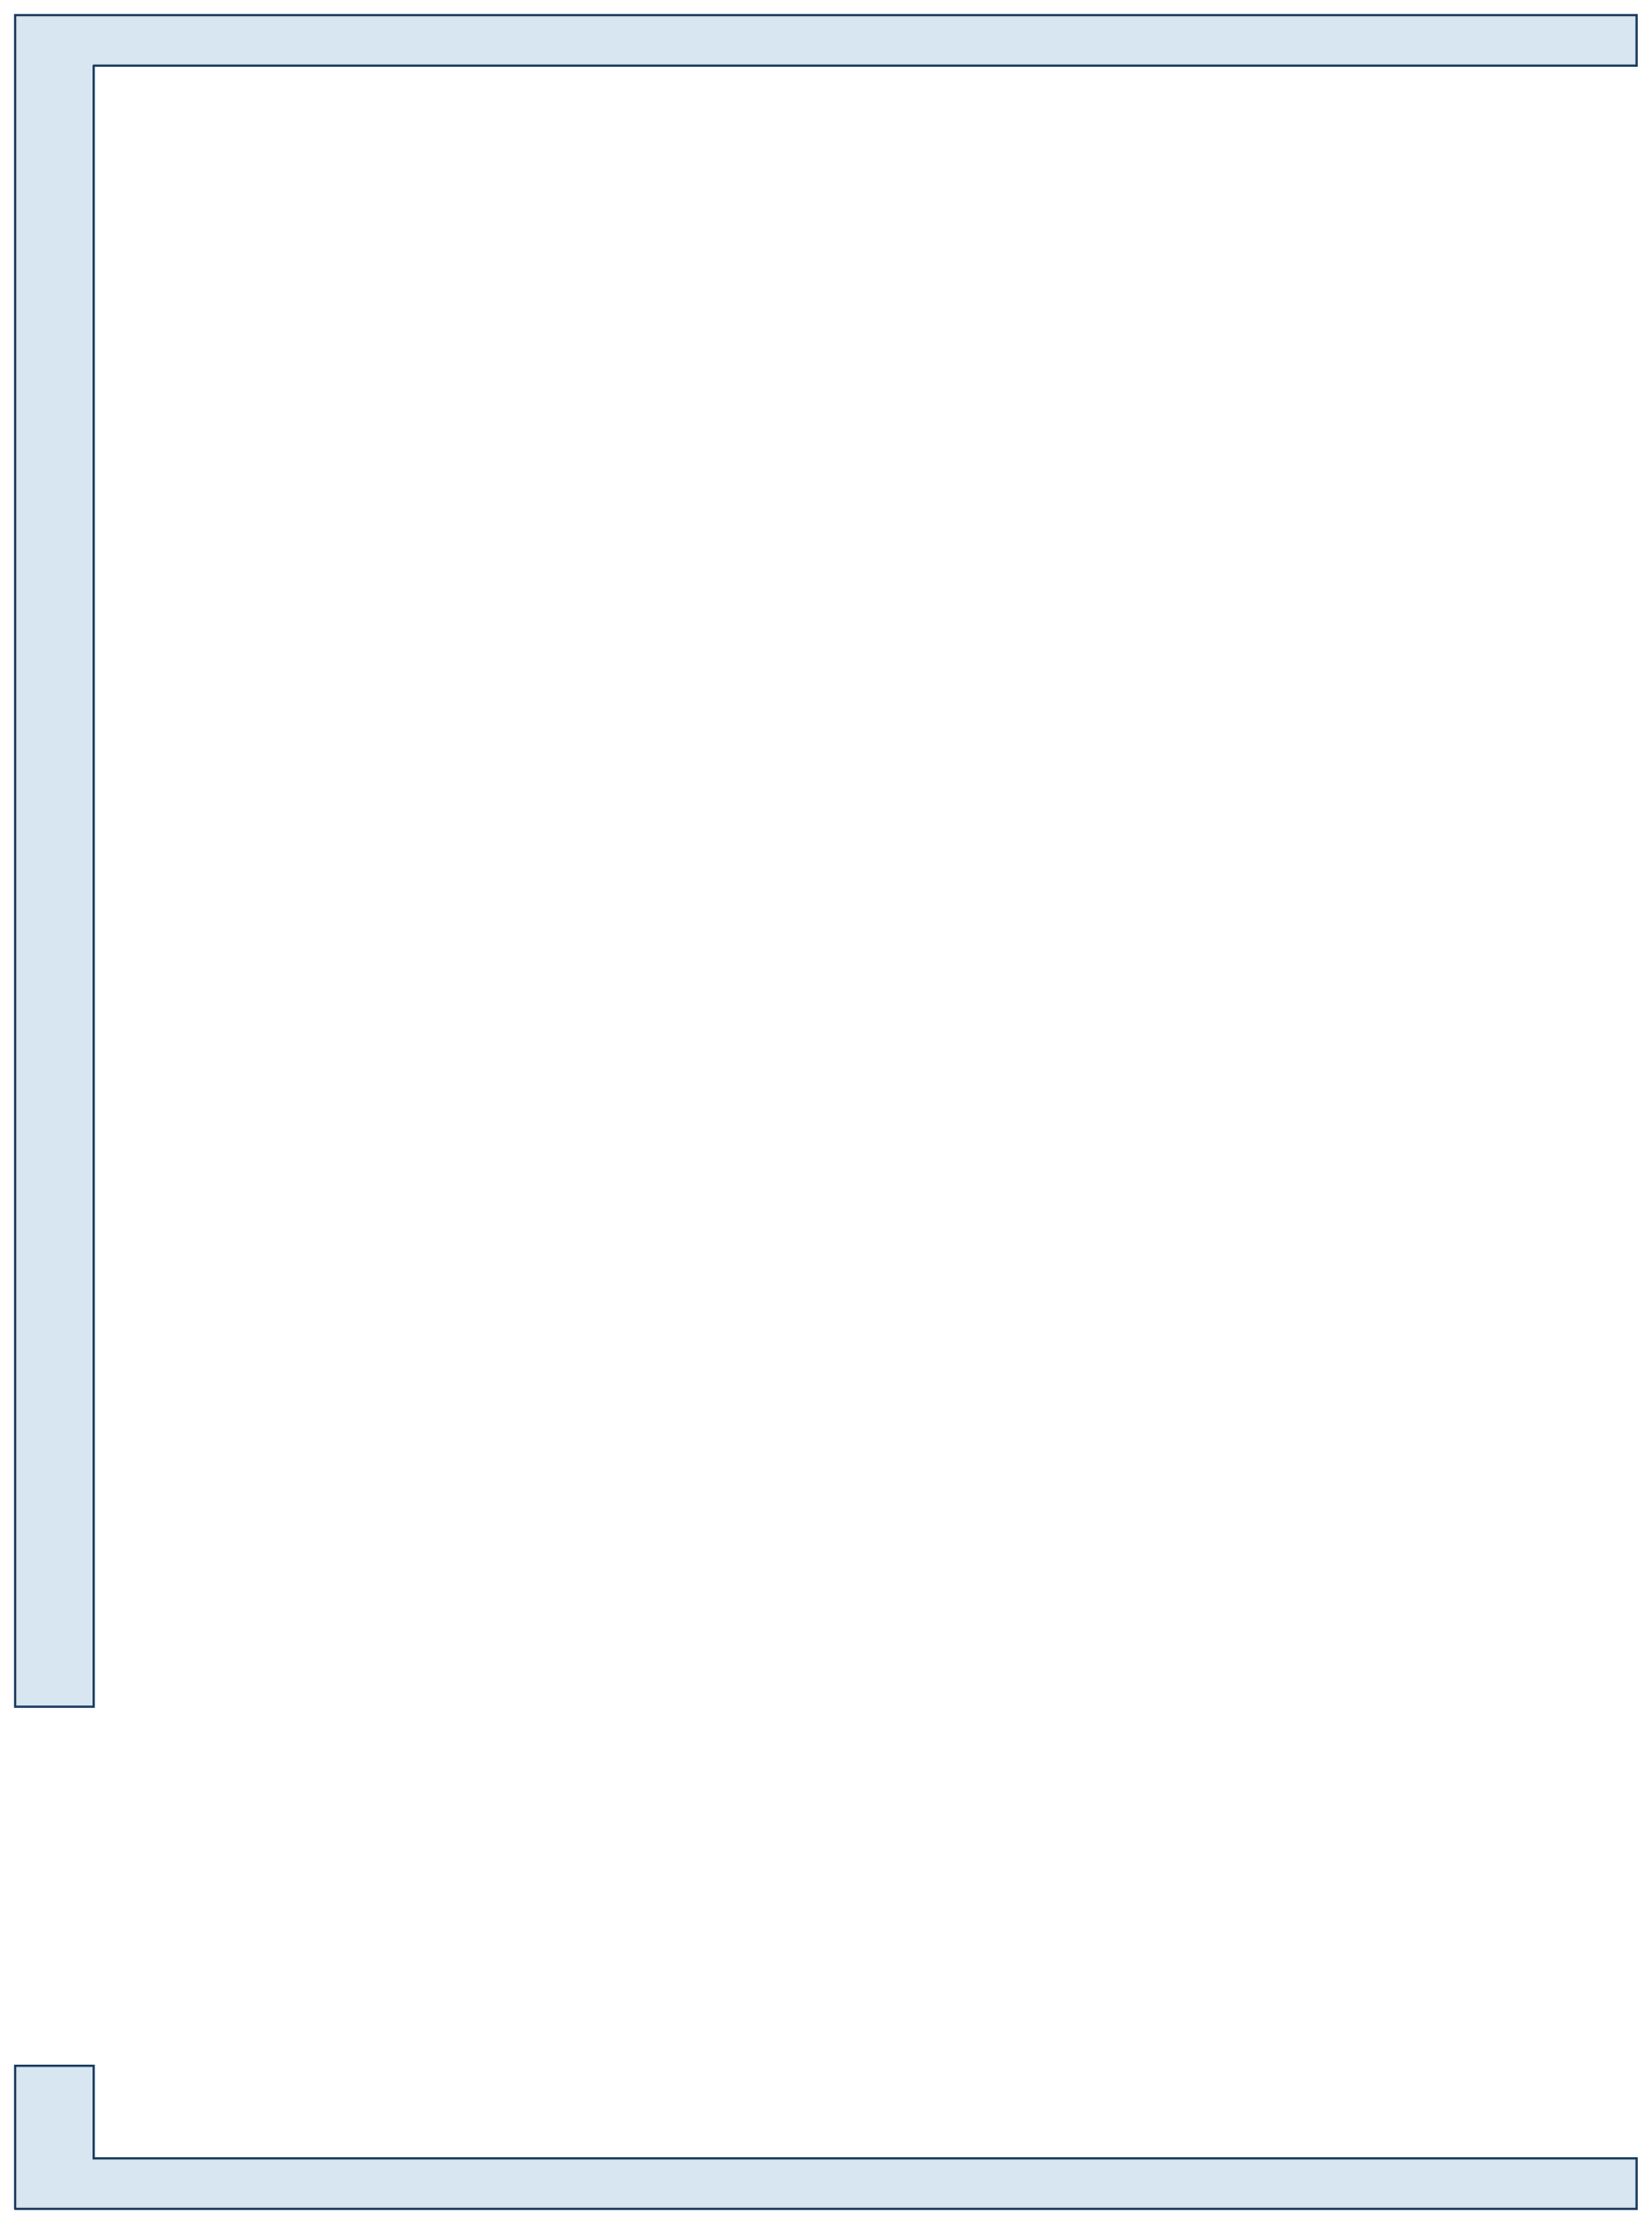
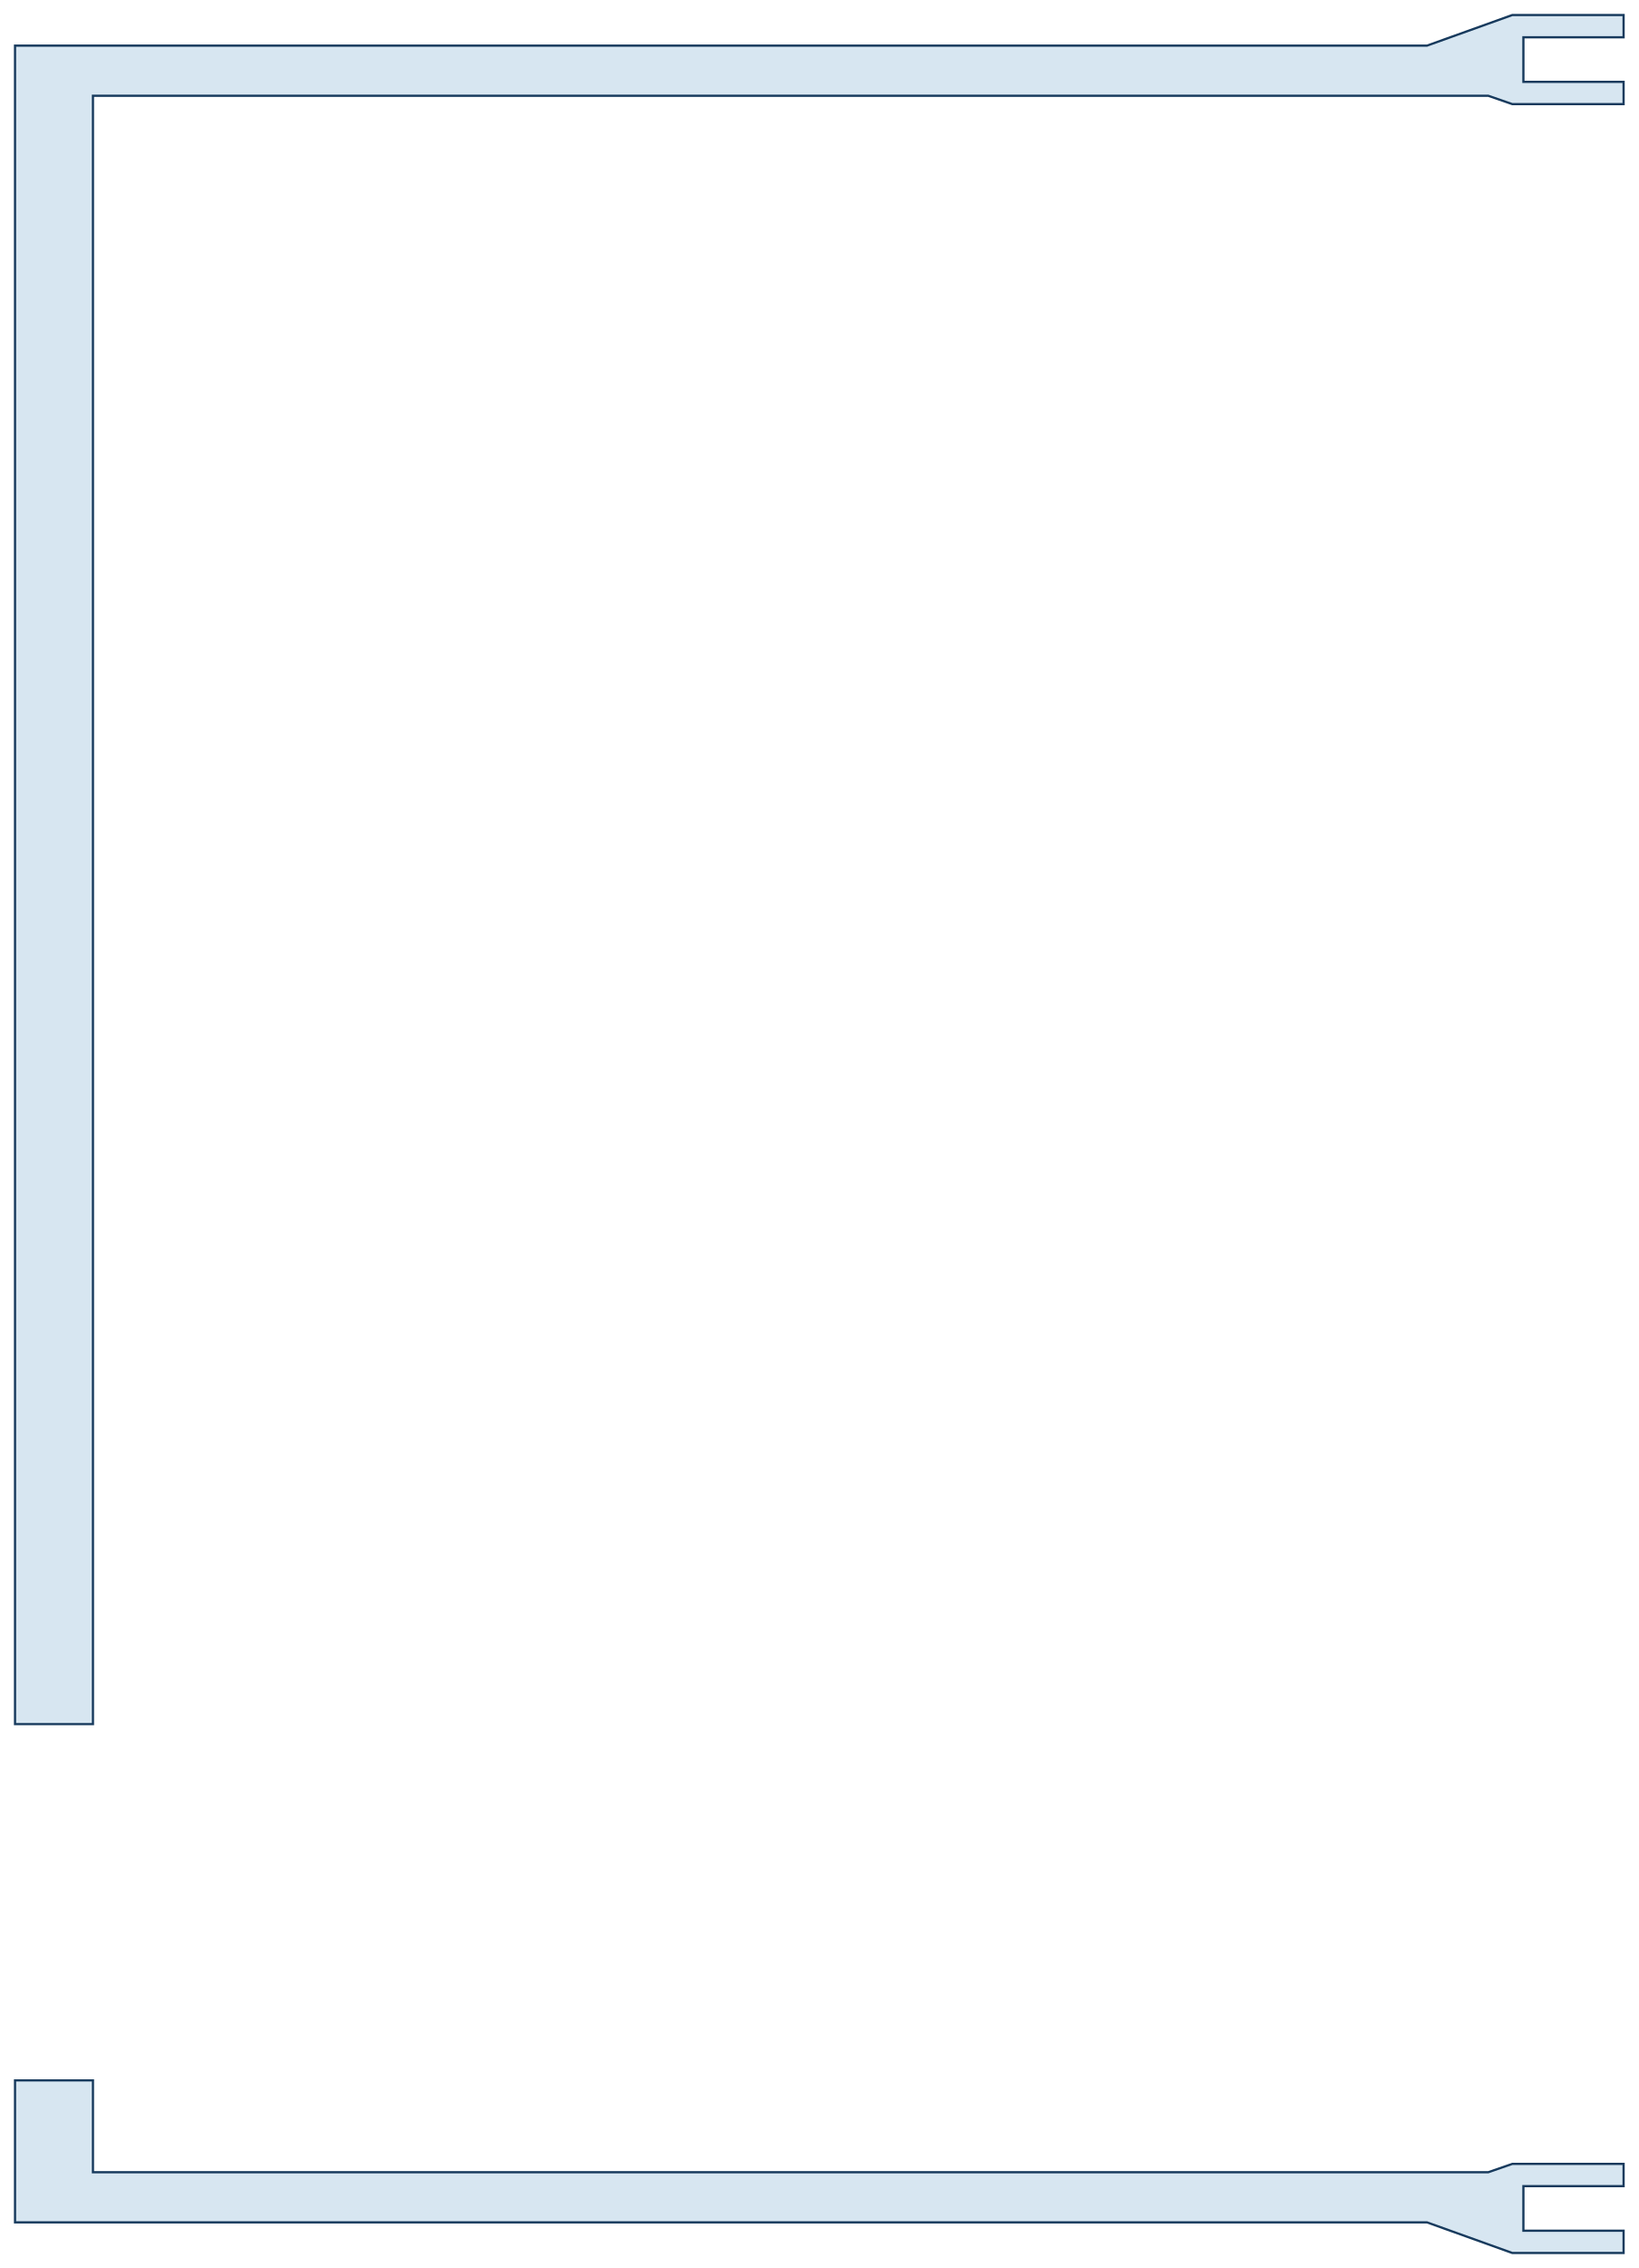
- <svg xmlns="http://www.w3.org/2000/svg" width="588.8mm" height="792.8mm" viewBox="-151.85 -99.1 147.2 198.2" version="1.1">
+ <svg xmlns="http://www.w3.org/2000/svg" width="588.8mm" height="814.8mm" viewBox="-151.85 -101.85 147.2 203.7" version="1.1">
  <g transform="scale(1,-1)" stroke-linecap="round">
    <g fill="rgb(215,230,241)" stroke="rgb(23,58,93)" stroke-width="0.2" id="Section">
-       <path d="M -150.5,-97.75 L -6.0,-97.75 L -6.0,-93.25 L -143.5,-93.25 L -143.5,-85.0 L -150.5,-85.0 L -150.5,-97.75" />
-       <path d="M -143.5,93.25 L -6.0,93.25 L -6.0,97.75 L -150.5,97.75 L -150.5,-53.0 L -143.5,-53.0 L -143.5,93.25" />
+       <path d="M -16.0,-100.5 L -6.0,-100.5 L -6.0,-98.5 L -15.0,-98.5 L -15.0,-94.5 L -6.0,-94.5 L -6.0,-92.5 L -16.0,-92.5 L -18.161,-93.25 L -143.5,-93.25 L -143.5,-85.0 L -150.5,-85.0 L -150.5,-97.75 L -23.664,-97.75 L -16.0,-100.5" />
+       <path d="M -16.0,92.5 L -6.0,92.5 L -6.0,94.5 L -15.0,94.5 L -15.0,98.5 L -6.0,98.5 L -6.0,100.5 L -16.0,100.5 L -23.664,97.75 L -150.5,97.75 L -150.5,-53.0 L -143.5,-53.0 L -143.5,93.25 L -18.161,93.25 L -16.0,92.5" />
    </g>
  </g>
</svg>
